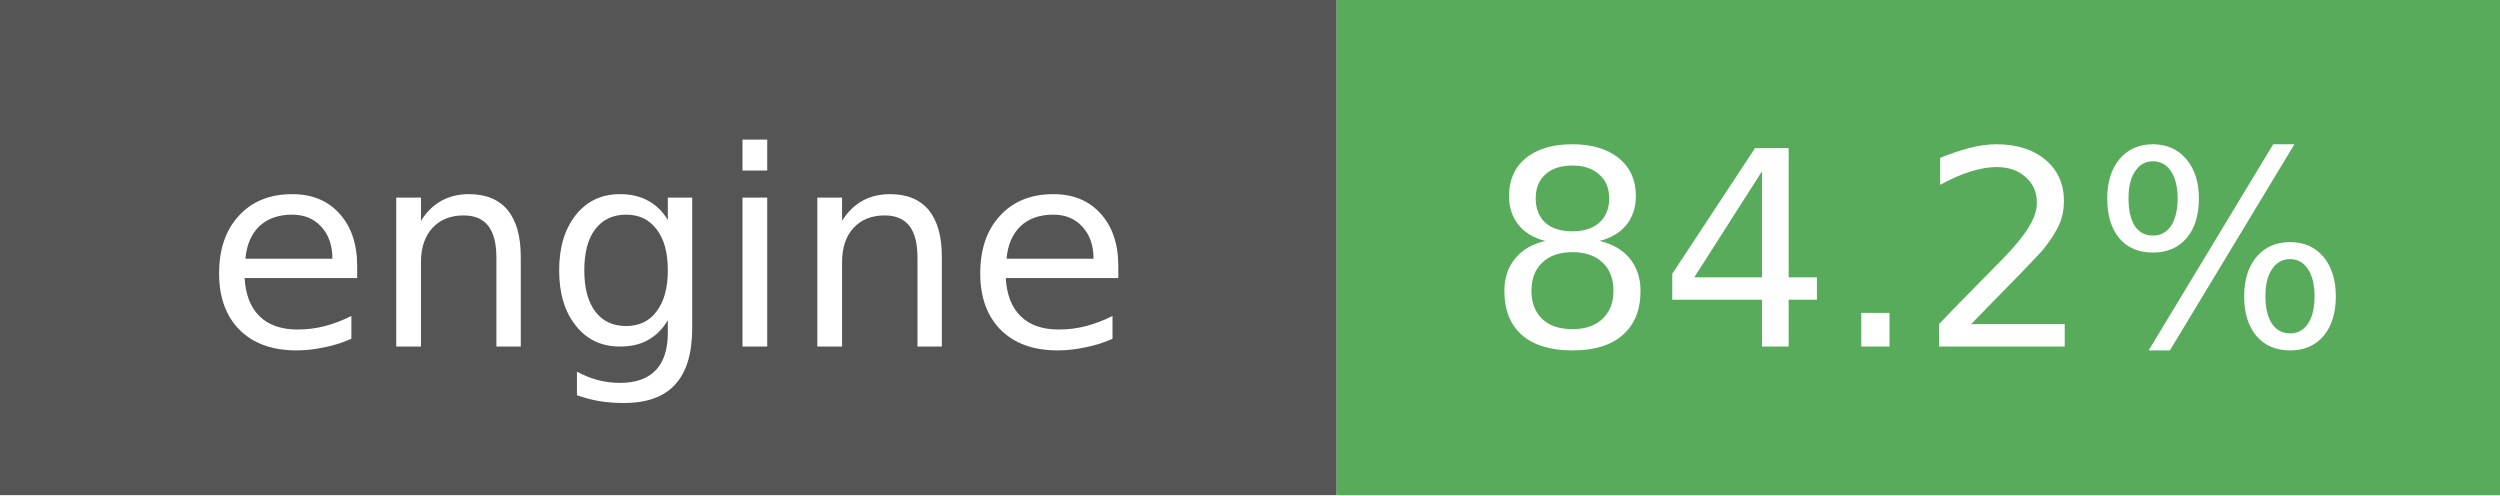
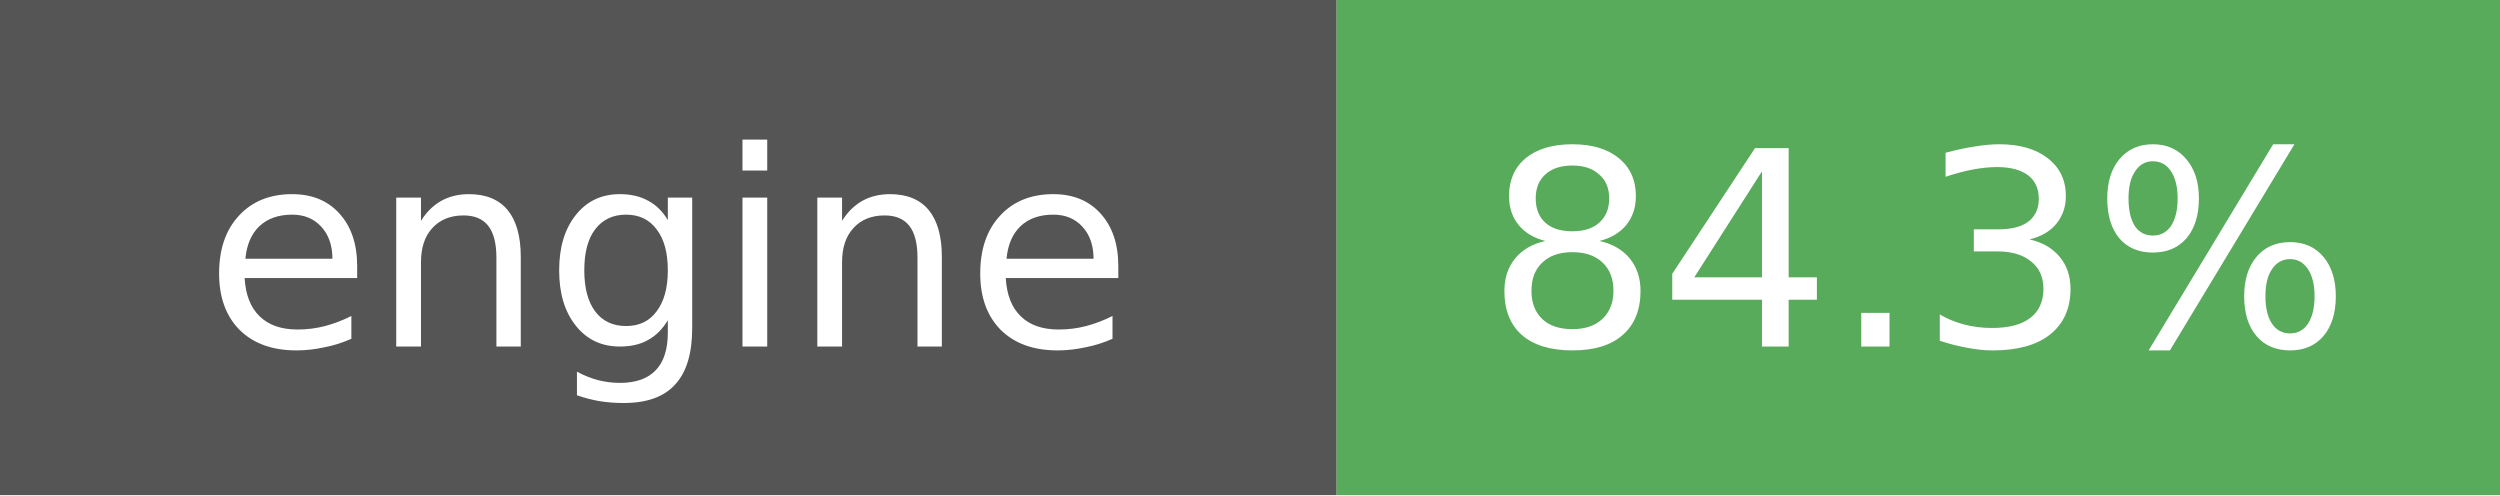
- <svg xmlns="http://www.w3.org/2000/svg" width="101" height="20" role="img" aria-label="engine: 84.2%">
+ <svg xmlns="http://www.w3.org/2000/svg" width="101" height="20" role="img" aria-label="engine: 84.3%">
  <rect width="54" height="20" fill="#555" />
  <rect x="54" width="47" height="20" fill="#57ab5a" />
  <g fill="#fff" font-family="Verdana,DejaVu Sans,sans-serif" font-size="11">
    <text x="27.0" y="14" text-anchor="middle">engine</text>
-     <text x="77.5" y="14" text-anchor="middle">84.2%</text>
+     <text x="77.5" y="14" text-anchor="middle">84.3%</text>
  </g>
</svg>
